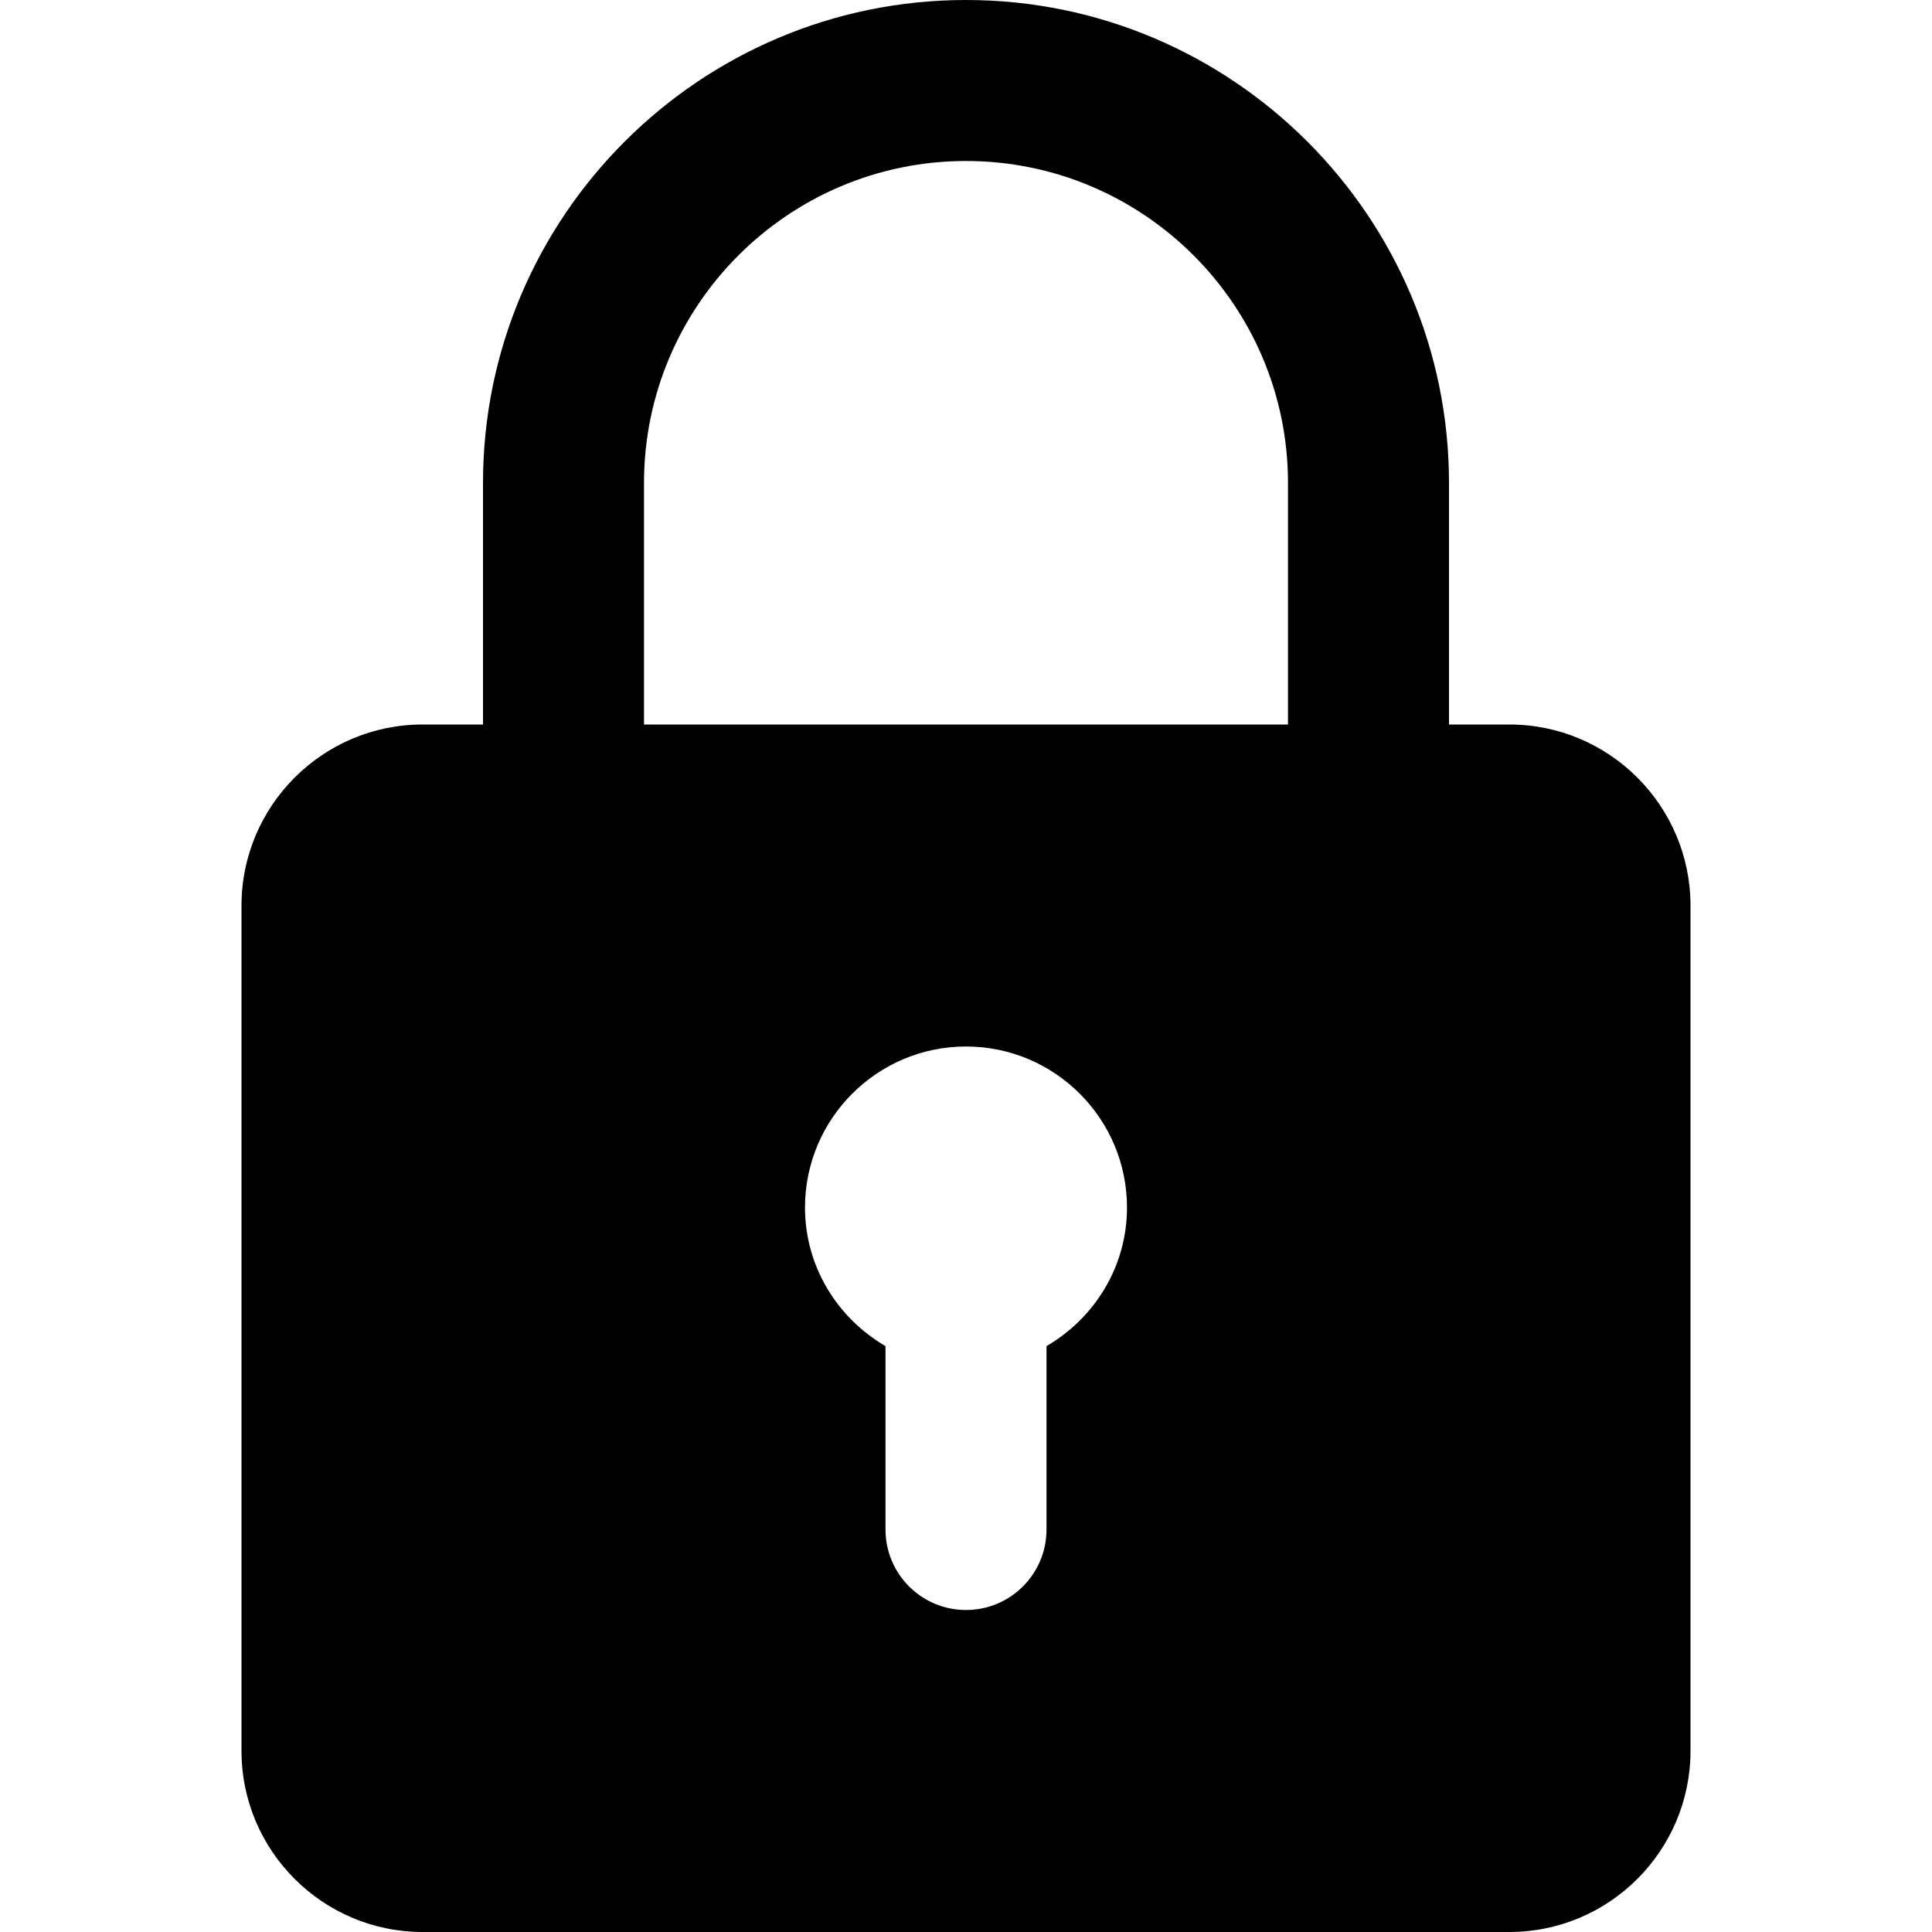
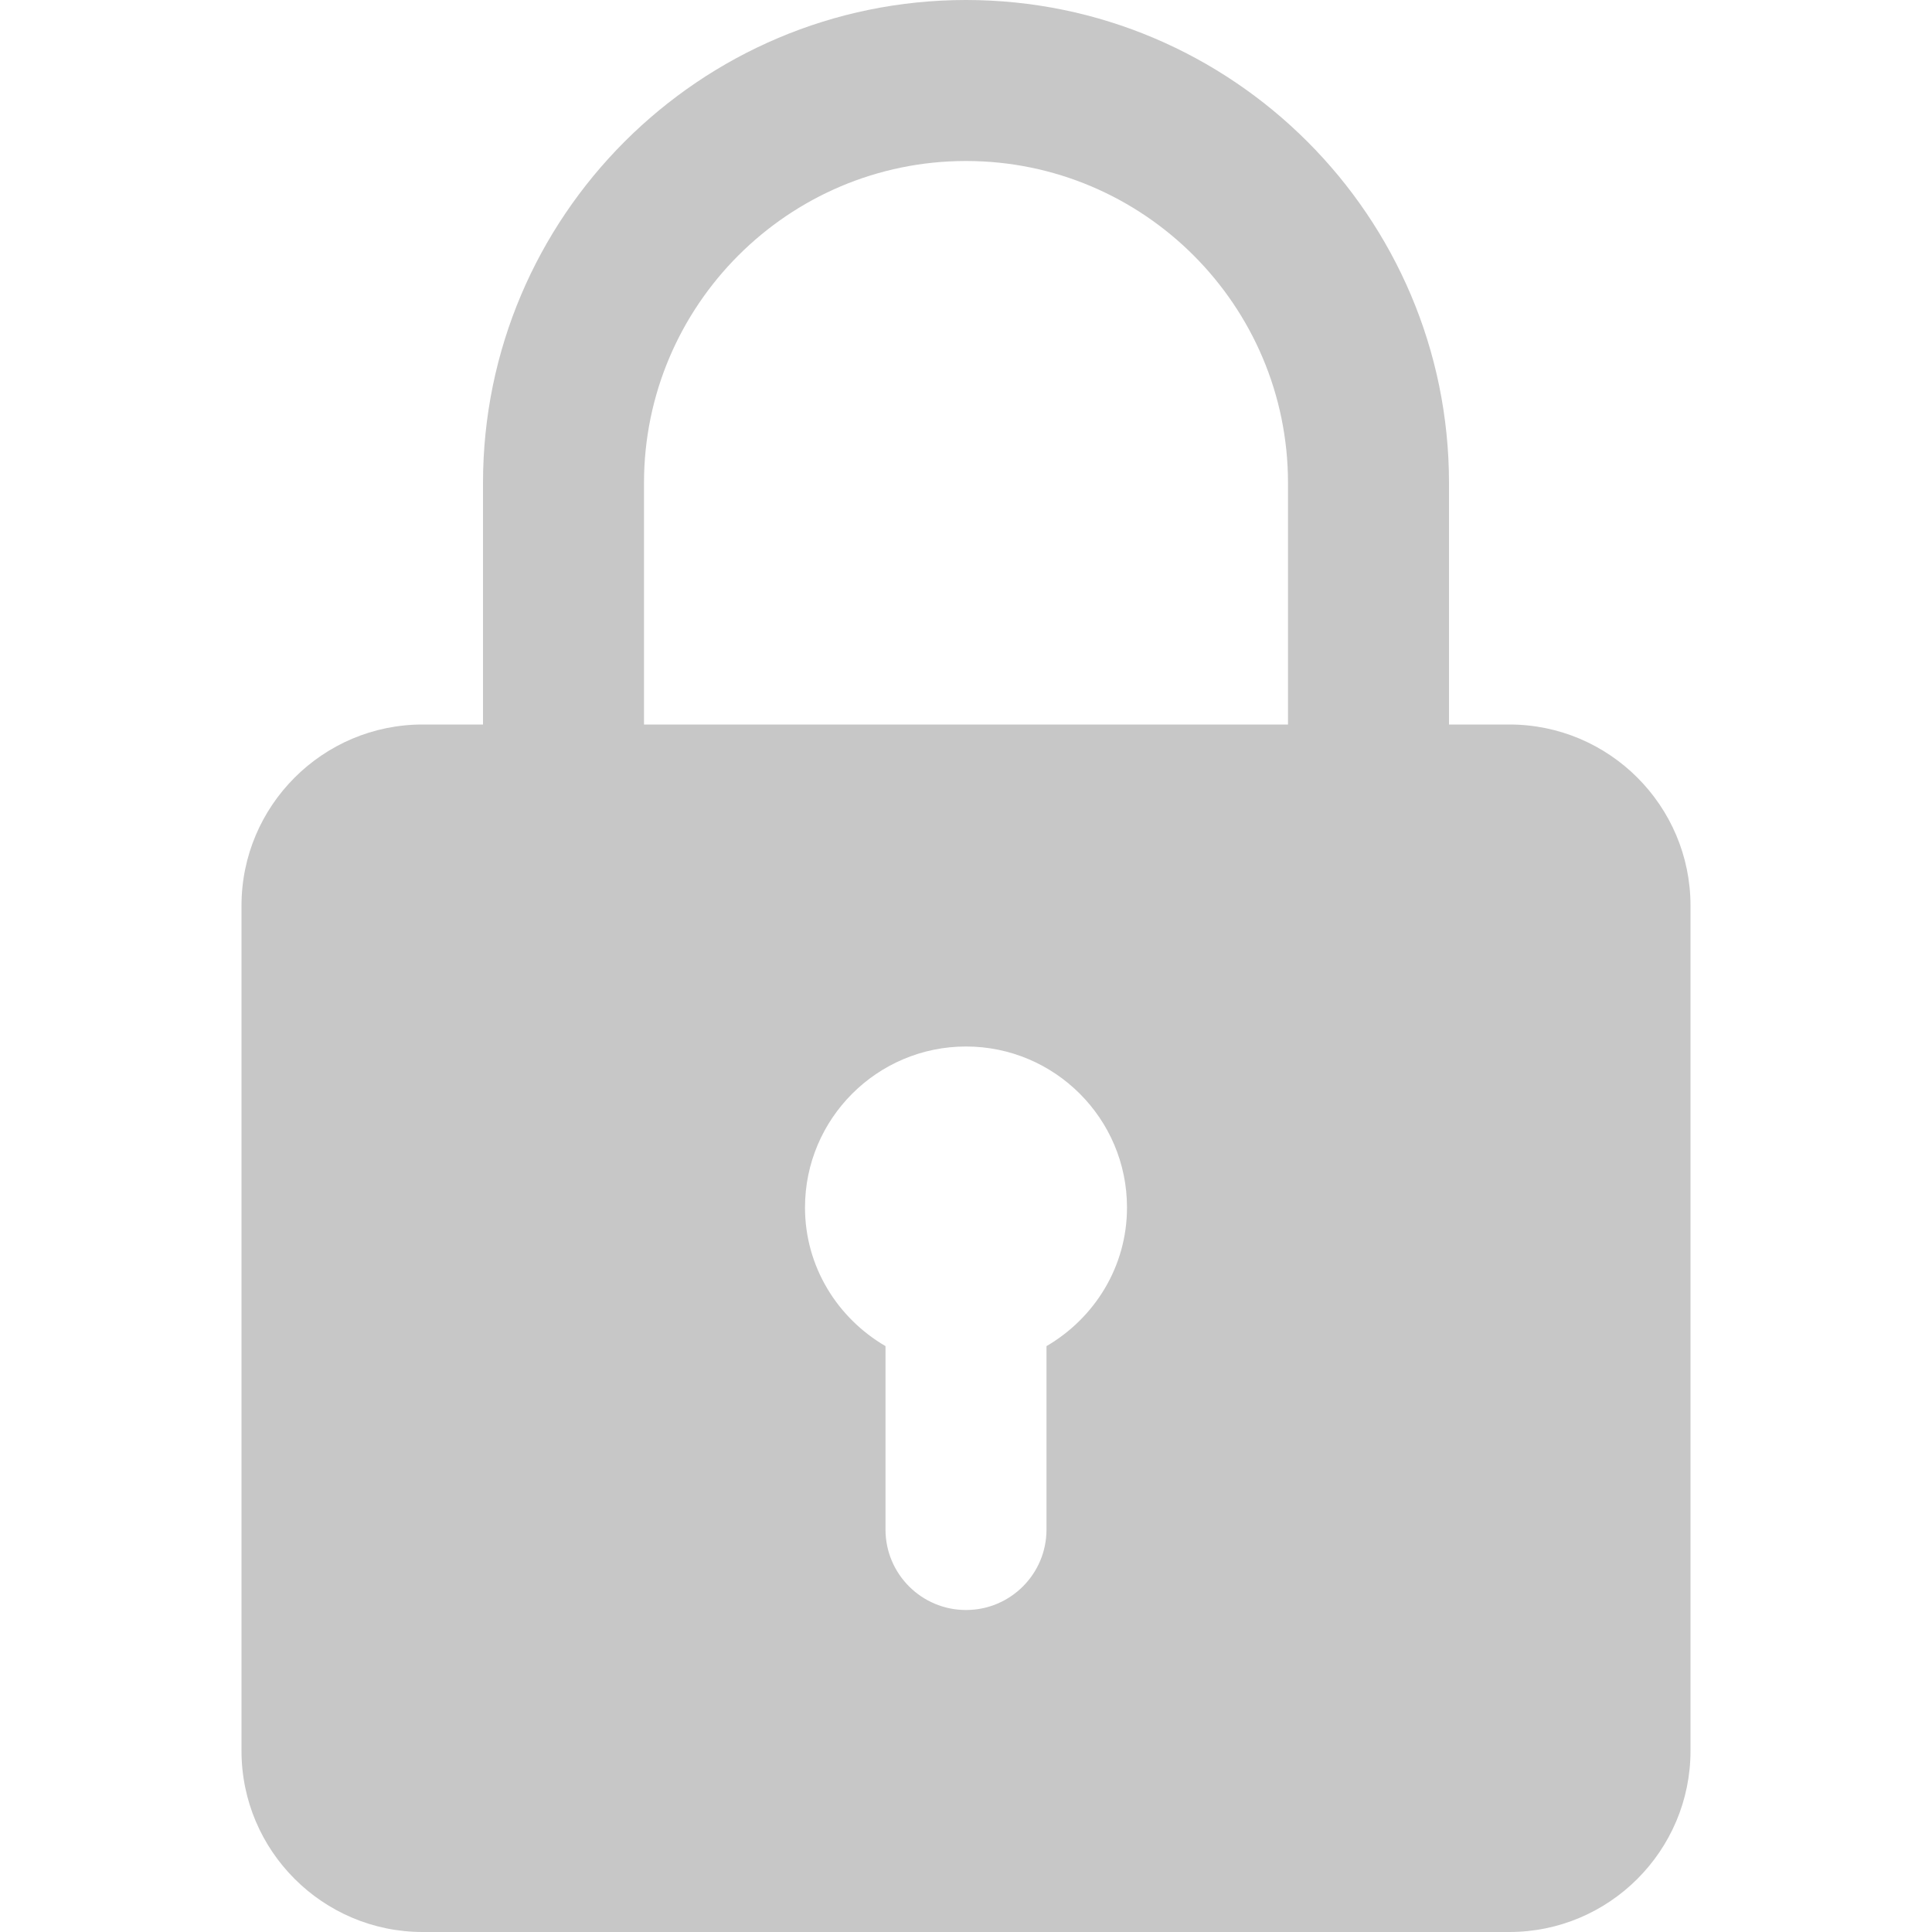
- <svg xmlns="http://www.w3.org/2000/svg" id="bold" enable-background="new 0 0 24 24" height="512" viewBox="0 0 24 24" width="512">
+ <svg xmlns="http://www.w3.org/2000/svg" id="bold" fill="#C7C7C7" enable-background="new 0 0 24 24" height="512" viewBox="0 0 24 24" width="512">
  <path d="m18.75 9h-.75v-3c0-3.309-2.691-6-6-6s-6 2.691-6 6v3h-.75c-1.24 0-2.25 1.009-2.25 2.25v10.5c0 1.241 1.01 2.25 2.25 2.25h13.5c1.24 0 2.25-1.009 2.25-2.25v-10.5c0-1.241-1.01-2.25-2.25-2.25zm-10.75-3c0-2.206 1.794-4 4-4s4 1.794 4 4v3h-8zm5 10.722v2.278c0 .552-.447 1-1 1s-1-.448-1-1v-2.278c-.595-.347-1-.985-1-1.722 0-1.103.897-2 2-2s2 .897 2 2c0 .737-.405 1.375-1 1.722z" />
</svg>
